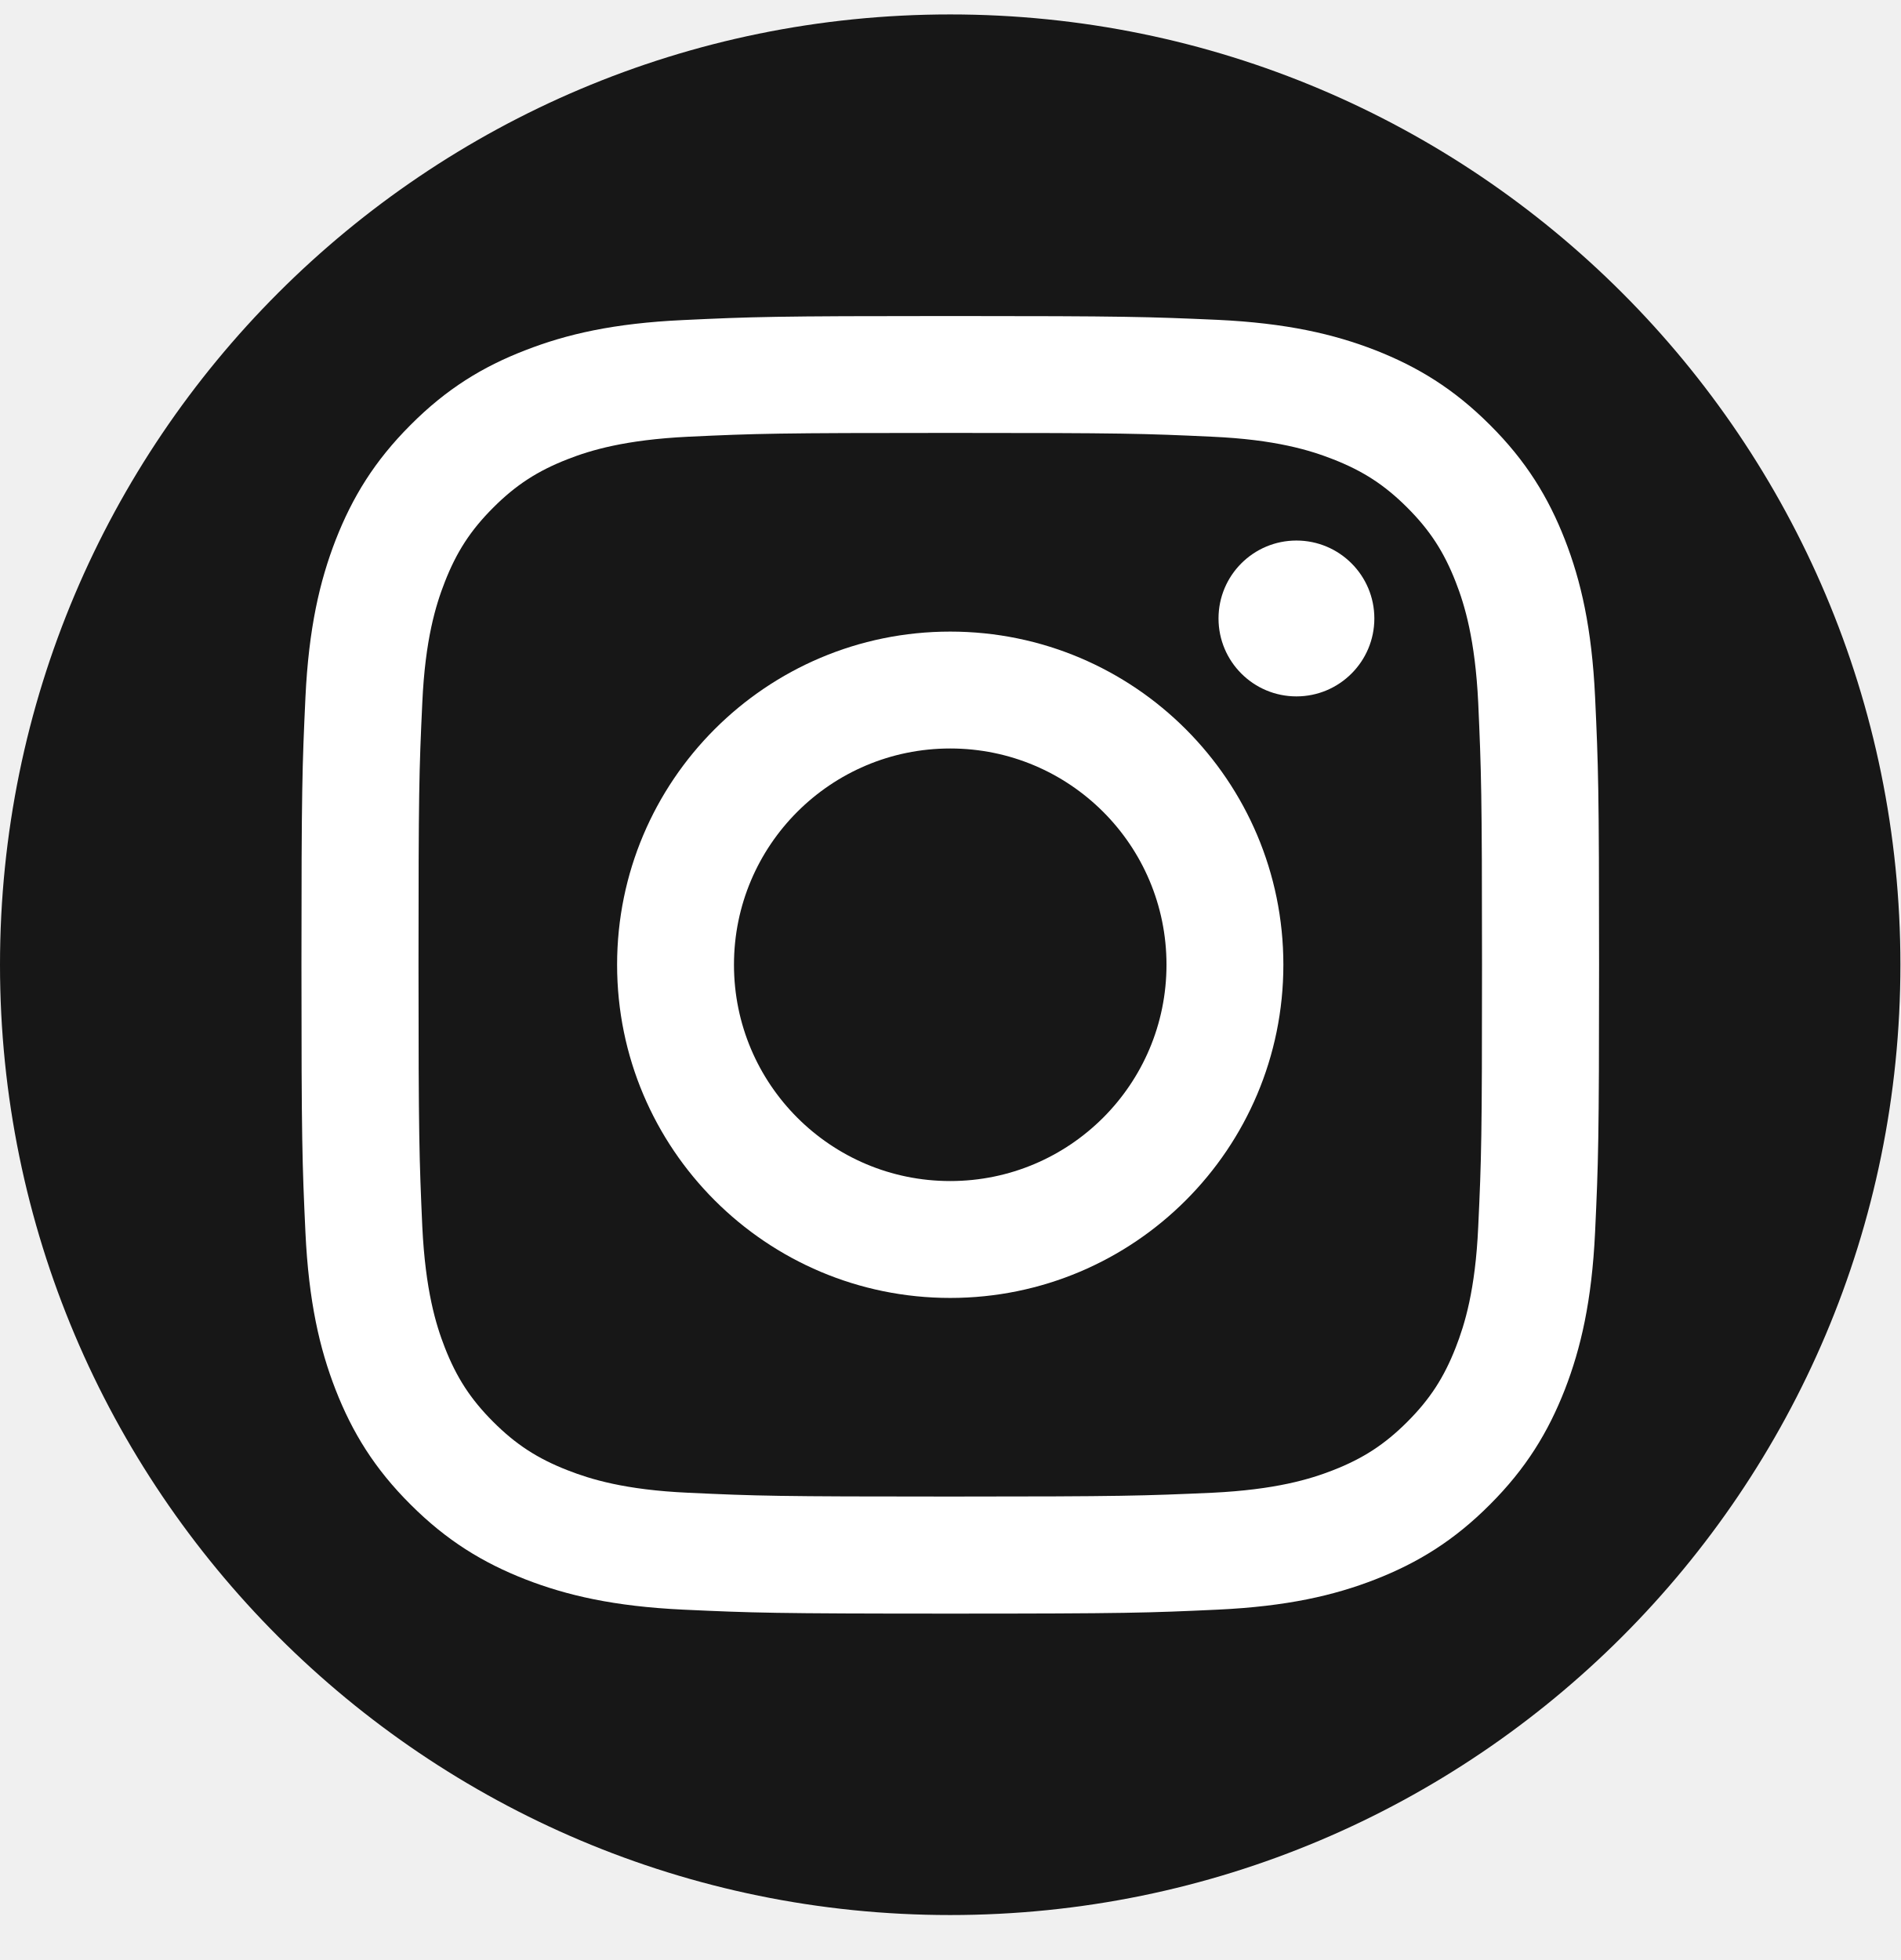
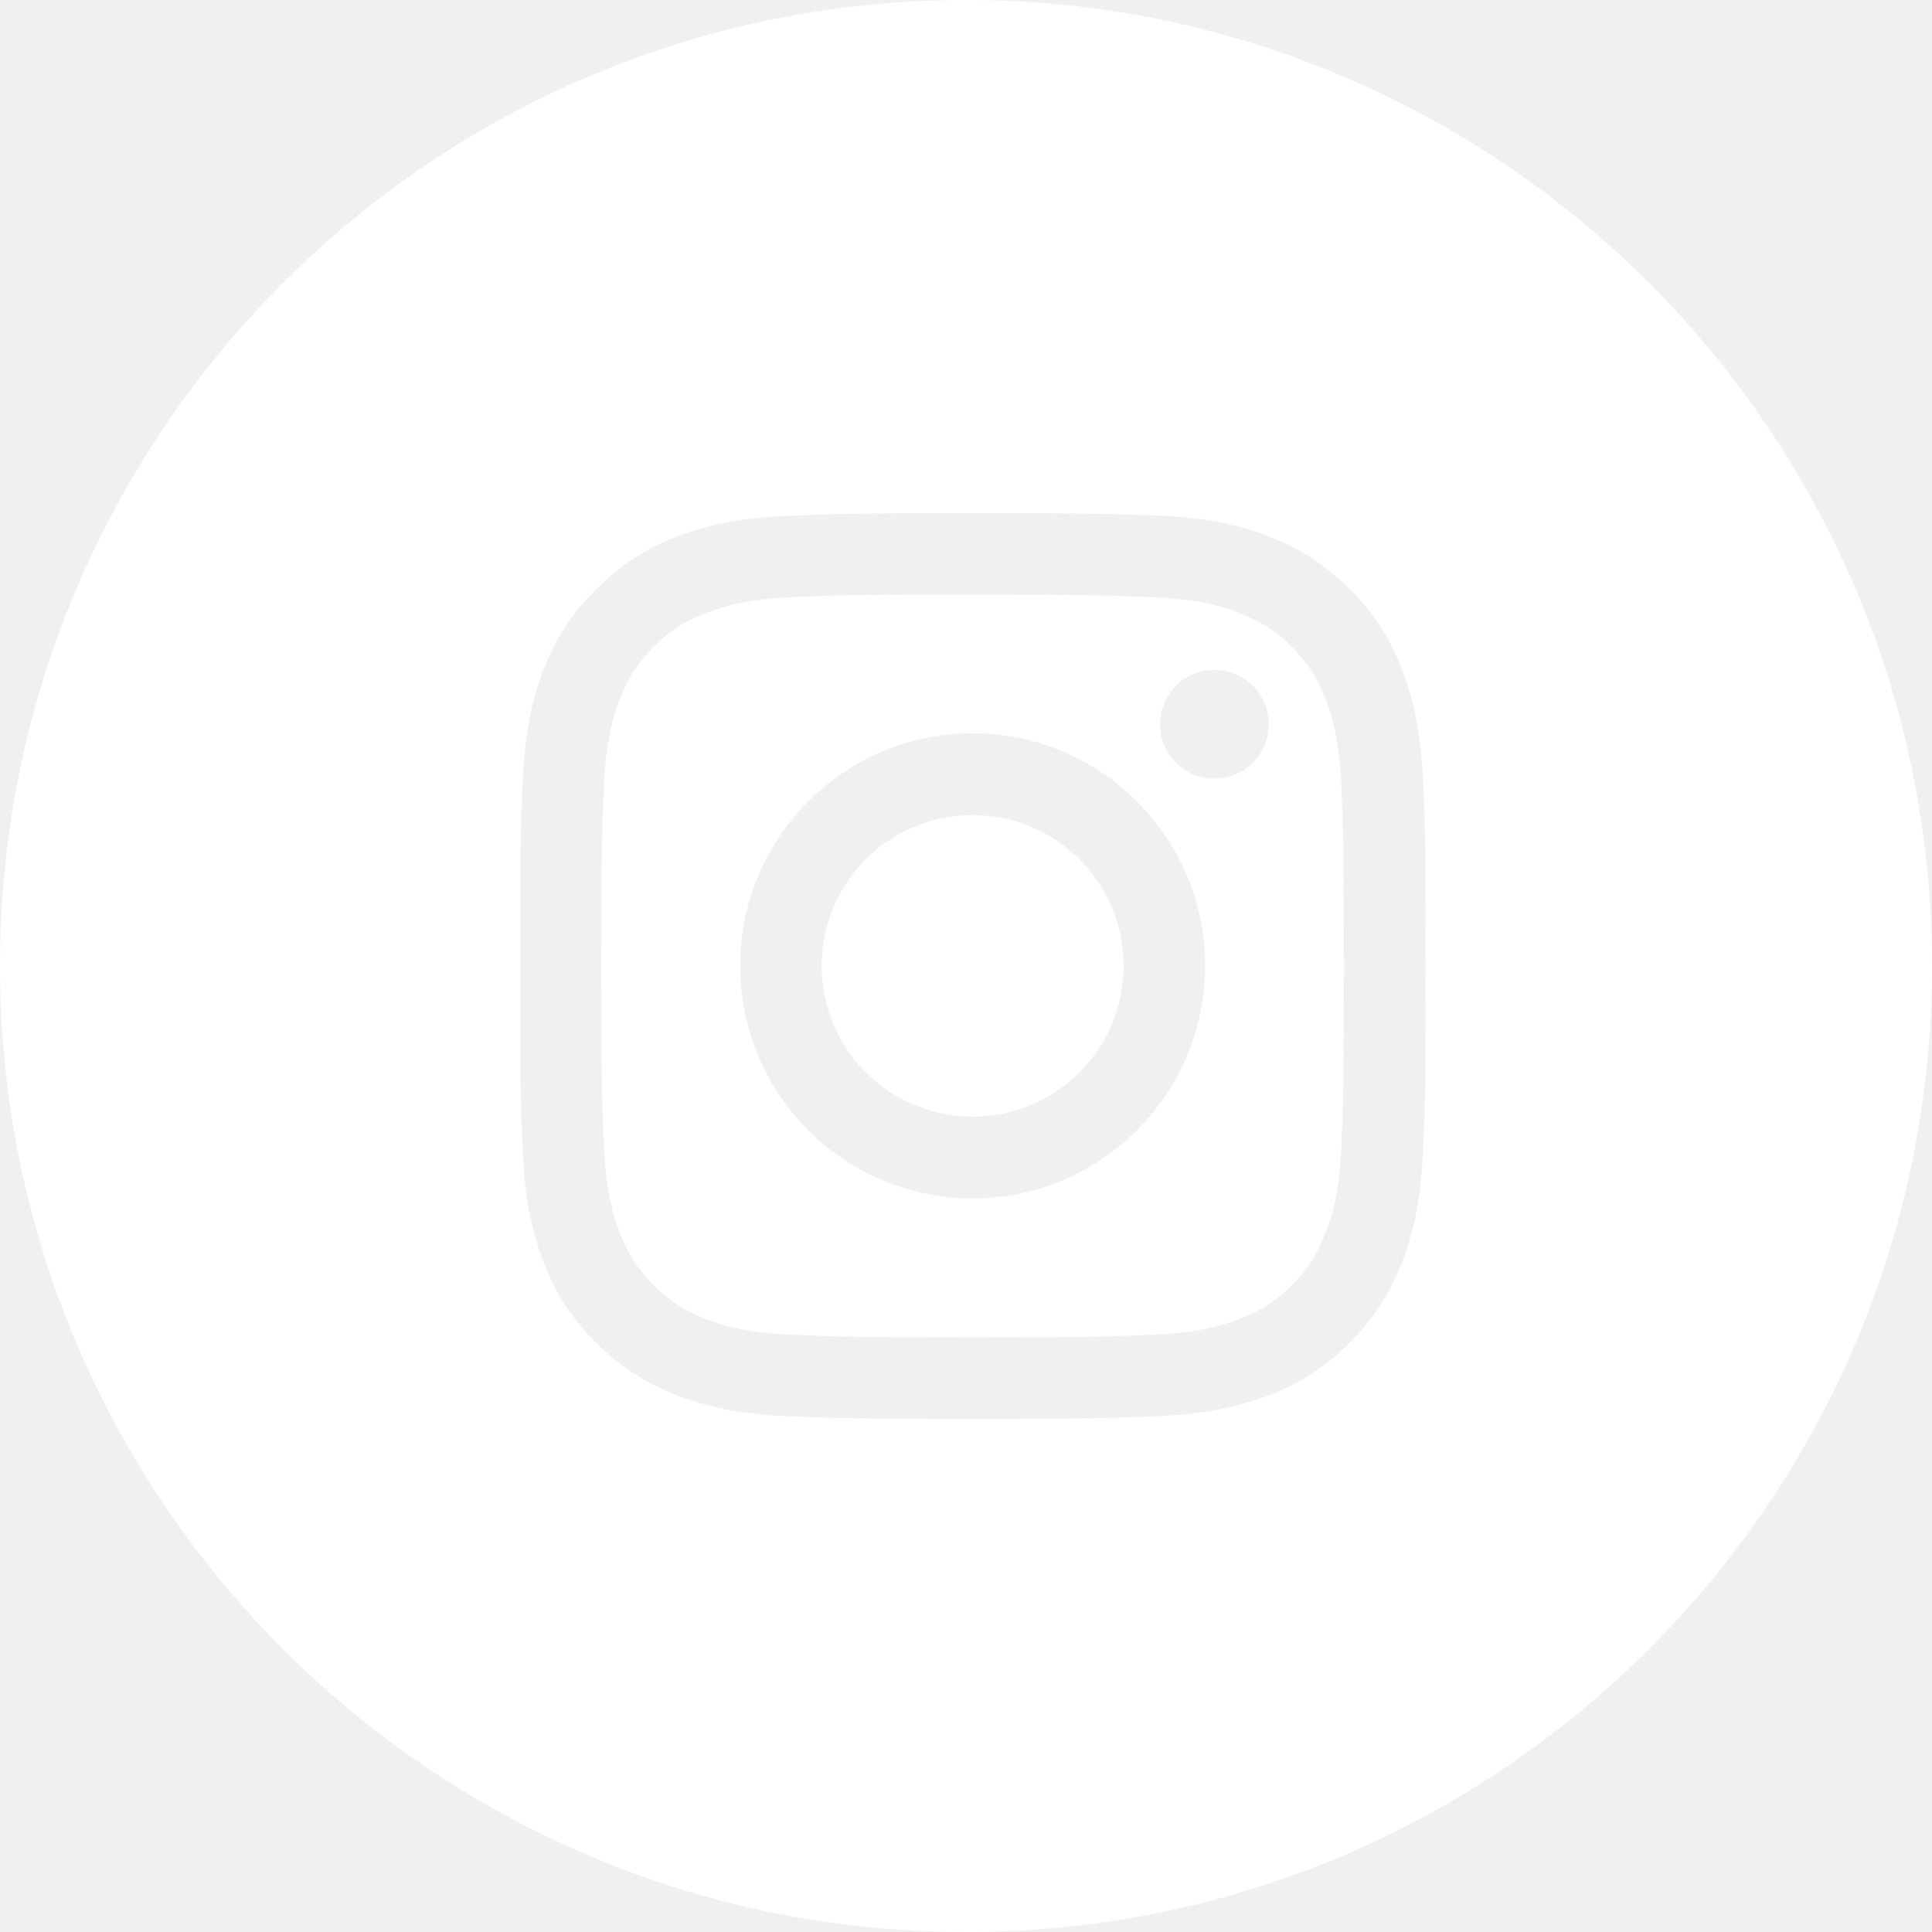
- <svg xmlns="http://www.w3.org/2000/svg" width="32" height="33" viewBox="0 0 32 33" fill="none">
-   <g clip-path="url(#clip0_352_192)">
-     <path d="M32 16.243C32 7.407 24.837 0.243 16 0.243C7.163 0.243 0 7.407 0 16.243C0 25.08 7.163 32.243 16 32.243C24.837 32.243 32 25.08 32 16.243Z" fill="#171717" />
-     <path d="M16.001 7.289C18.916 7.289 19.262 7.299 20.414 7.353C21.479 7.401 22.059 7.581 22.443 7.731C22.951 7.929 23.316 8.166 23.697 8.547C24.078 8.928 24.315 9.293 24.513 9.801C24.663 10.185 24.839 10.765 24.891 11.83C24.942 12.982 24.955 13.328 24.955 16.243C24.955 19.158 24.945 19.504 24.891 20.656C24.843 21.721 24.663 22.301 24.513 22.685C24.315 23.193 24.078 23.558 23.697 23.939C23.316 24.32 22.951 24.557 22.443 24.755C22.059 24.905 21.479 25.081 20.414 25.133C19.262 25.184 18.916 25.197 16.001 25.197C13.086 25.197 12.74 25.187 11.588 25.133C10.523 25.085 9.943 24.905 9.559 24.755C9.051 24.557 8.686 24.32 8.305 23.939C7.924 23.558 7.687 23.193 7.489 22.685C7.339 22.301 7.163 21.721 7.111 20.656C7.06 19.504 7.047 19.158 7.047 16.243C7.047 13.328 7.057 12.982 7.111 11.83C7.159 10.765 7.339 10.185 7.489 9.801C7.687 9.293 7.924 8.928 8.305 8.547C8.686 8.166 9.051 7.929 9.559 7.731C9.943 7.581 10.523 7.405 11.588 7.353C12.74 7.299 13.086 7.289 16.001 7.289ZM16.001 5.321C13.035 5.321 12.663 5.334 11.499 5.389C10.337 5.443 9.543 5.625 8.846 5.897C8.129 6.173 7.518 6.547 6.913 7.155C6.305 7.763 5.934 8.371 5.652 9.091C5.383 9.785 5.198 10.579 5.143 11.744C5.089 12.909 5.076 13.28 5.076 16.246C5.076 19.213 5.089 19.584 5.143 20.749C5.198 21.91 5.38 22.704 5.652 23.401C5.931 24.115 6.305 24.726 6.913 25.331C7.521 25.939 8.129 26.31 8.849 26.592C9.543 26.861 10.337 27.046 11.502 27.101C12.667 27.155 13.038 27.168 16.004 27.168C18.971 27.168 19.342 27.155 20.507 27.101C21.668 27.046 22.462 26.864 23.159 26.592C23.873 26.313 24.484 25.939 25.089 25.331C25.697 24.723 26.068 24.115 26.35 23.395C26.619 22.701 26.804 21.907 26.859 20.742C26.913 19.577 26.926 19.206 26.926 16.24C26.926 13.273 26.913 12.902 26.859 11.737C26.804 10.576 26.622 9.782 26.35 9.085C26.071 8.371 25.697 7.76 25.089 7.155C24.481 6.547 23.873 6.176 23.153 5.894C22.459 5.625 21.665 5.44 20.5 5.385C19.339 5.334 18.967 5.321 16.001 5.321Z" fill="white" />
-     <path d="M16 10.634C12.903 10.634 10.391 13.146 10.391 16.243C10.391 19.341 12.903 21.853 16 21.853C19.098 21.853 21.61 19.341 21.61 16.243C21.61 13.146 19.098 10.634 16 10.634ZM16 19.885C13.991 19.885 12.359 18.256 12.359 16.243C12.359 14.23 13.991 12.602 16 12.602C18.01 12.602 19.642 14.23 19.642 16.243C19.642 18.256 18.01 19.885 16 19.885Z" fill="white" />
-     <path d="M21.83 11.725C22.554 11.725 23.142 11.137 23.142 10.413C23.142 9.688 22.554 9.101 21.83 9.101C21.105 9.101 20.518 9.688 20.518 10.413C20.518 11.137 21.105 11.725 21.83 11.725Z" fill="white" />
+ <svg xmlns="http://www.w3.org/2000/svg" width="32" height="32" viewBox="0 0 32 32" fill="none">
+   <g clip-path="url(#clip0_869_280)">
+     <path fill-rule="evenodd" clip-rule="evenodd" d="M0 0V32H32V0H0ZM21.015 11.995C21.015 12.495 20.61 12.895 20.115 12.895C19.615 12.895 19.215 12.495 19.215 11.995C19.215 11.495 19.615 11.095 20.115 11.095C20.61 11.095 21.015 11.495 21.015 11.995ZM12.26 15.995C12.26 13.87 13.985 12.145 16.11 12.145C18.235 12.145 19.96 13.875 19.96 15.995C19.96 18.12 18.235 19.85 16.11 19.85C13.985 19.85 12.26 18.125 12.26 15.995ZM13.61 15.995C13.61 17.38 14.73 18.495 16.11 18.495C17.49 18.495 18.61 17.38 18.61 15.995C18.61 14.615 17.49 13.5 16.11 13.5C14.73 13.5 13.61 14.615 13.61 15.995ZM19.14 9.895C18.35 9.86 18.11 9.85 16.11 9.85C14.11 9.85 13.87 9.855 13.085 9.895C12.345 9.925 11.95 10.055 11.685 10.155C11.335 10.29 11.085 10.45 10.825 10.715C10.565 10.98 10.4 11.23 10.265 11.58C10.165 11.84 10.04 12.24 10.005 12.97C9.97 13.76 9.96 13.995 9.96 16.005C9.96 18.005 9.97 18.24 10.005 19.03C10.04 19.76 10.165 20.16 10.265 20.42C10.4 20.77 10.565 21.025 10.825 21.285C11.085 21.55 11.335 21.705 11.685 21.845C11.95 21.95 12.345 22.075 13.085 22.105C13.87 22.14 14.11 22.15 16.11 22.15C18.11 22.15 18.35 22.14 19.14 22.105C19.875 22.075 20.27 21.945 20.535 21.845C20.885 21.71 21.135 21.55 21.4 21.285C21.66 21.025 21.82 20.77 21.955 20.42C22.06 20.16 22.18 19.76 22.215 19.03C22.25 18.24 22.26 18.005 22.26 16.005C22.26 13.995 22.25 13.76 22.215 12.97C22.18 12.24 22.06 11.84 21.955 11.58C21.82 11.23 21.66 10.98 21.4 10.715C21.135 10.45 20.885 10.295 20.535 10.155C20.27 10.05 19.875 9.925 19.14 9.895ZM13.015 8.545C13.82 8.51 14.075 8.5 16.11 8.5C18.135 8.5 18.4 8.51 19.19 8.54H19.205C20.005 8.575 20.55 8.705 21.03 8.89C21.52 9.085 21.935 9.34 22.355 9.755C22.77 10.17 23.03 10.59 23.22 11.085C23.405 11.565 23.53 12.105 23.57 12.905C23.605 13.705 23.615 13.96 23.615 15.995C23.615 18.035 23.605 18.29 23.57 19.09C23.53 19.89 23.405 20.435 23.22 20.91C23.03 21.4 22.77 21.825 22.355 22.24C21.935 22.655 21.52 22.915 21.03 23.105C20.55 23.29 20 23.42 19.205 23.455C18.405 23.49 18.155 23.5 16.115 23.5C14.075 23.5 13.82 23.49 13.02 23.455C12.22 23.42 11.675 23.29 11.2 23.105C10.71 22.91 10.29 22.655 9.875 22.24C9.455 21.825 9.195 21.405 9.005 20.91C8.82 20.43 8.695 19.89 8.66 19.09C8.625 18.29 8.615 18.035 8.615 15.995C8.615 13.96 8.625 13.705 8.66 12.91C8.695 12.105 8.82 11.565 9.005 11.085C9.195 10.6 9.455 10.175 9.875 9.76C10.29 9.345 10.705 9.085 11.2 8.89C11.675 8.71 12.22 8.58 13.015 8.545Z" fill="white" />
  </g>
  <defs>
-     <clipPath id="clip0_352_192">
-       <rect width="32" height="32" fill="white" transform="translate(0 0.243286)" />
+     <clipPath id="clip0_869_280">
+       <rect width="32" height="32" rx="16" fill="white" />
    </clipPath>
  </defs>
</svg>
